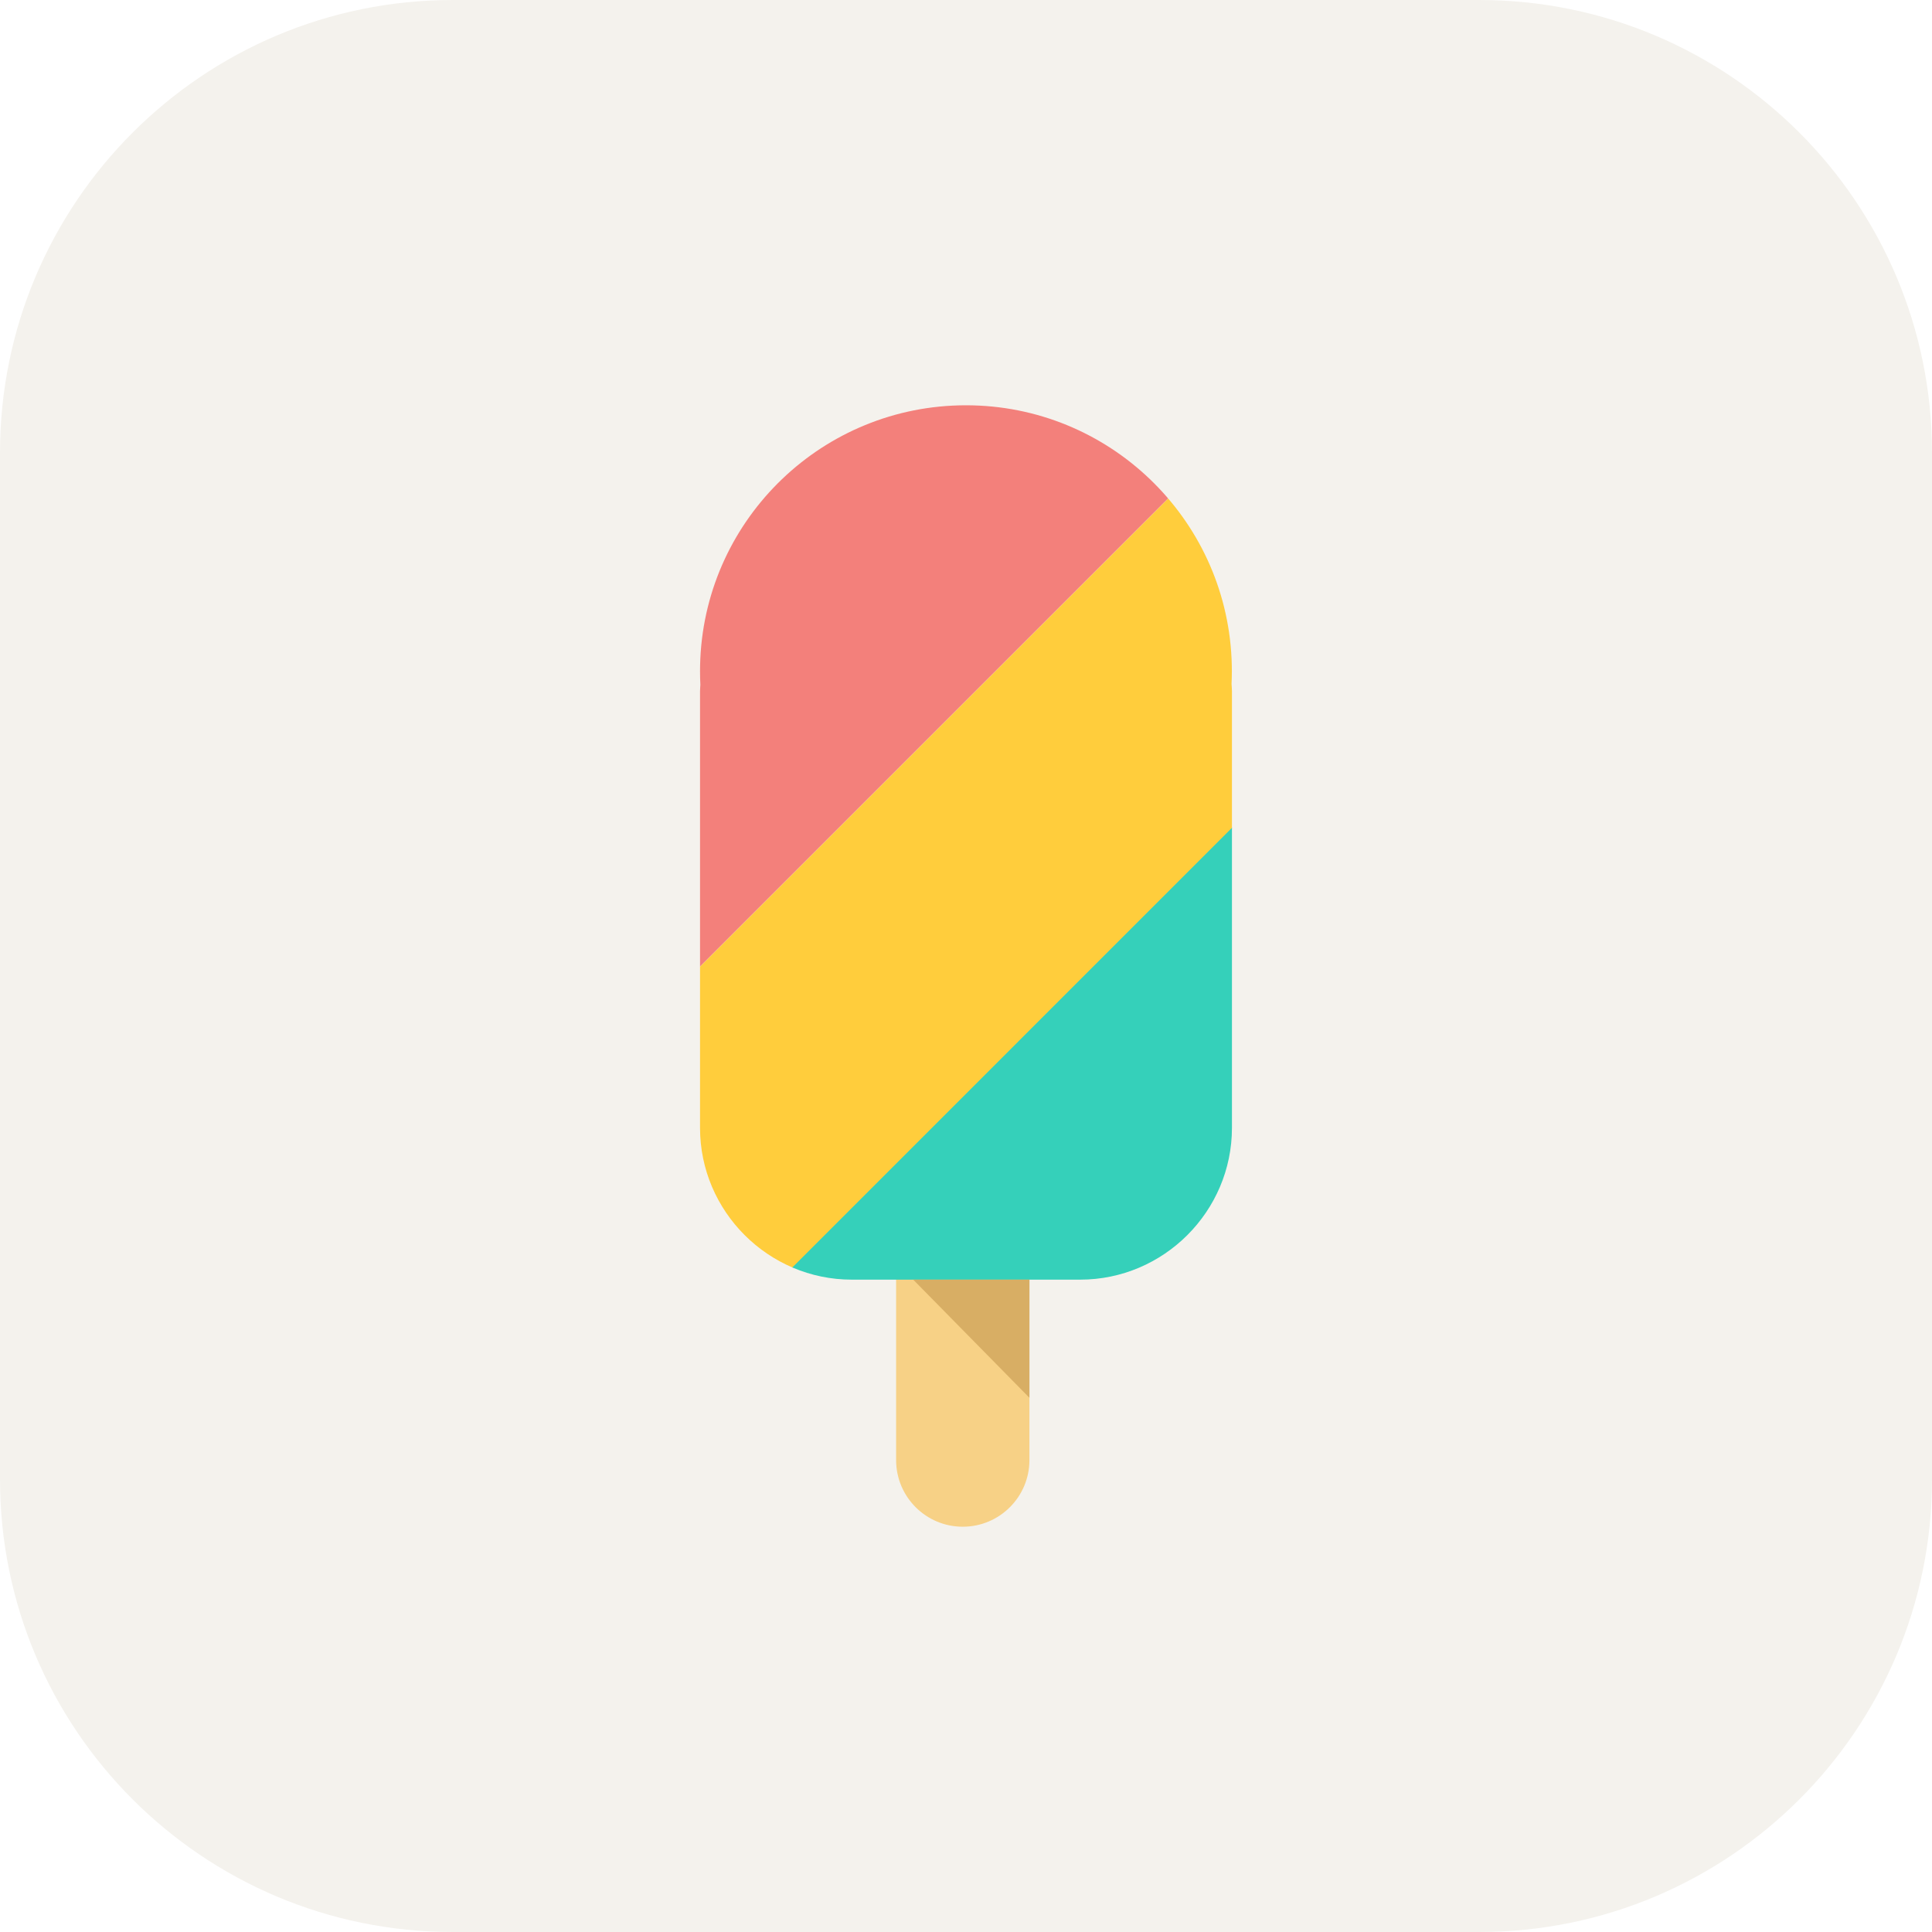
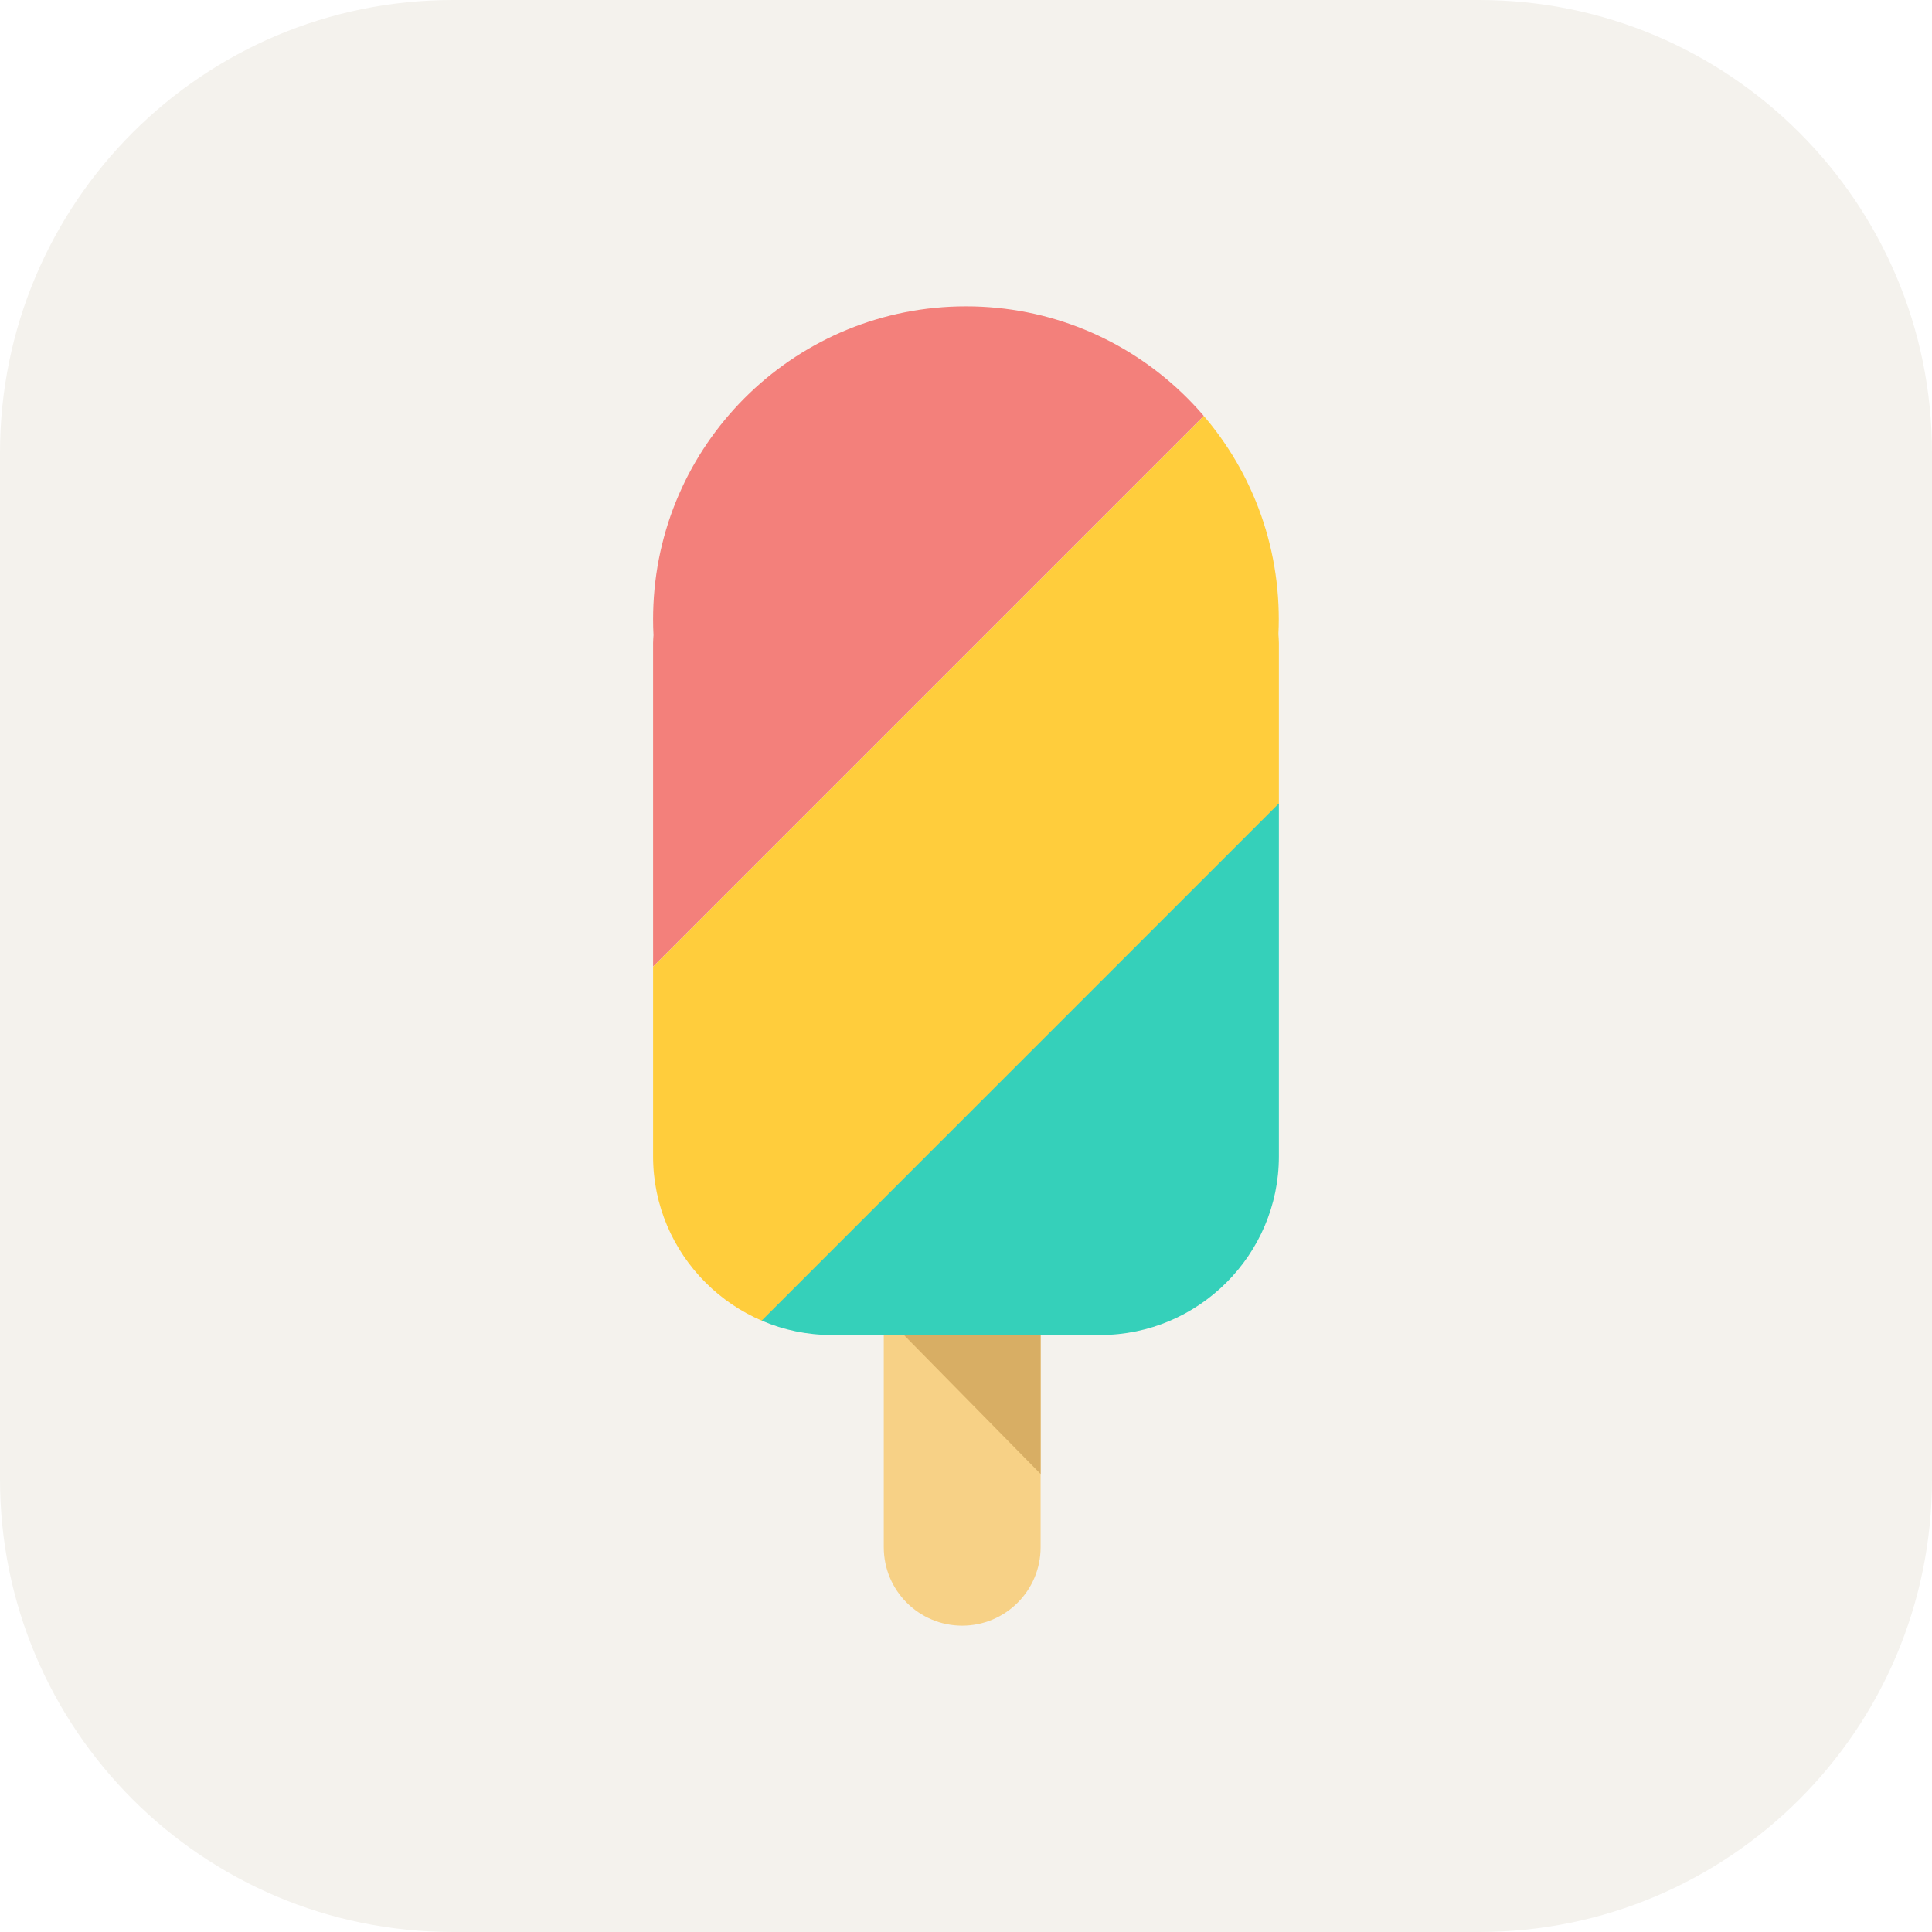
- <svg xmlns="http://www.w3.org/2000/svg" width="256" height="256" viewBox="0 0 256 256">
+ <svg xmlns="http://www.w3.org/2000/svg" width="256" height="256" viewBox="0 0 256 256" fill="none">
  <rect width="256" height="256" rx="60" fill="#F4F2ED" />
-   <g transform="translate(43.0, 43.0) scale(0.18889)">
-     <defs>
-       <style>.crossplane_cls-1{fill:none;}.crossplane_cls-2{clip-path:url(#crossplane_clip-path);}.crossplane_cls-3{fill:#f7d186;}.crossplane_cls-4{clip-path:url(#crossplane_clip-path-2);}.crossplane_cls-5{isolation:isolate;}.crossplane_cls-6{clip-path:url(#crossplane_clip-path-3);}.crossplane_cls-7{clip-path:url(#crossplane_clip-path-4);}.crossplane_cls-8{clip-path:url(#crossplane_clip-path-5);}.crossplane_cls-9{fill:#ffcd3c;}.crossplane_cls-10{clip-path:url(#crossplane_clip-path-7);}.crossplane_cls-11{clip-path:url(#crossplane_clip-path-8);}.crossplane_cls-12{fill:#f3807b;}.crossplane_cls-13{clip-path:url(#crossplane_clip-path-11);}.crossplane_cls-14{clip-path:url(#crossplane_clip-path-12);}.crossplane_cls-15{fill:#35d0ba;}.crossplane_cls-16{clip-path:url(#crossplane_clip-path-14);}.crossplane_cls-17{fill:#d8ae64;}</style>
-       <clipPath id="crossplane_clip-path">
-         <path class="crossplane_cls-1" d="M447.73,309.78a46.76,46.76,0,0,0-46.76,46.76V796.58a46.76,46.76,0,0,0,93.52,0V356.55a46.756,46.756,0,0,0-46.76-46.77" />
-       </clipPath>
-       <clipPath id="crossplane_clip-path-2">
-         <path class="crossplane_cls-1" d="M263.62,234.54q-.195,4.305-.2,8.68c0,3.19.07,6.35.24,9.5-.07,1.55-.24,3.08-.24,4.66V563.56c0,58.55,47.91,106.46,106.46,106.46H530.1c58.56,0,106.46-47.91,106.46-106.46V257.37c0-1.78-.18-3.51-.28-5.26.14-2.95.22-5.92.22-8.89,0-2.92-.07-5.8-.2-8.68C631.8,135.53,550.1,56.66,449.98,56.66,349.85,56.66,268.14,135.53,263.62,234.54Z" />
-       </clipPath>
-       <clipPath id="crossplane_clip-path-3">
-         <rect class="crossplane_cls-1" x="142.32" y="97.05" width="606.11" height="606.11" />
-       </clipPath>
-       <clipPath id="crossplane_clip-path-4">
-         <rect class="crossplane_cls-1" x="121.452" y="305.691" width="654.374" height="195.518" transform="translate(-153.8792 435.4032) rotate(-45)" />
-       </clipPath>
-       <clipPath id="crossplane_clip-path-5">
-         <rect class="crossplane_cls-1" x="260.91" y="50.93" width="382.11" height="619.29" />
-       </clipPath>
-       <clipPath id="crossplane_clip-path-7">
-         <rect class="crossplane_cls-1" x="-22.38" y="-67.66" width="639.05" height="639.05" />
-       </clipPath>
-       <clipPath id="crossplane_clip-path-8">
-         <rect class="crossplane_cls-1" x="-32.95" y="128.384" width="654.384" height="241.178" transform="translate(-89.86928 280.9826) rotate(-45)" />
-       </clipPath>
-       <clipPath id="crossplane_clip-path-11">
-         <rect class="crossplane_cls-1" x="280.67" y="235.4" width="606.11" height="606.11" />
-       </clipPath>
-       <clipPath id="crossplane_clip-path-12">
-         <rect class="crossplane_cls-1" x="258.779" y="443.791" width="654.392" height="193.818" transform="translate(-210.7042 572.7229) rotate(-45.00062)" />
-       </clipPath>
-       <clipPath id="crossplane_clip-path-14">
-         <polygon class="crossplane_cls-1" points="412.96 670.01 494.5 752.9 494.5 670.01 412.96 670.01" />
-       </clipPath>
-     </defs>
-     <g class="crossplane_cls-2">
-       <rect class="crossplane_cls-3" x="368.03" y="276.84" width="159.41" height="599.44" />
-     </g>
-     <g class="crossplane_cls-4">
-       <g class="crossplane_cls-5">
-         <g class="crossplane_cls-6">
-           <g class="crossplane_cls-7">
-             <g class="crossplane_cls-8">
-               <rect class="crossplane_cls-9" x="115.65" y="70.37" width="665.66" height="665.66" />
+   <g transform="translate(28 28) scale(0.2222222)">
+     <g data-name="Layer 1" fill="#000000">
+       <defs>
+         <clipPath id="crossplane-light-light-clip-path">
+           <path d="M447.73,309.78a46.76,46.76,0,0,0-46.76,46.76V796.58a46.76,46.76,0,0,0,93.52,0V356.55a46.756,46.756,0,0,0-46.76-46.77" fill="none" />
+         </clipPath>
+         <clipPath id="crossplane-light-light-clip-path-2">
+           <path d="M263.62,234.54q-.195,4.305-.2,8.68c0,3.19.07,6.35.24,9.5-.07,1.55-.24,3.08-.24,4.66V563.56c0,58.55,47.91,106.46,106.46,106.46H530.1c58.56,0,106.46-47.91,106.46-106.46V257.37c0-1.78-.18-3.51-.28-5.26.14-2.95.22-5.92.22-8.89,0-2.92-.07-5.8-.2-8.68C631.8,135.53,550.1,56.66,449.98,56.66,349.85,56.66,268.14,135.53,263.62,234.54Z" fill="none" />
+         </clipPath>
+         <clipPath id="crossplane-light-light-clip-path-3">
+           <rect x="142.32" y="97.05" width="606.11" height="606.11" fill="none" />
+         </clipPath>
+         <clipPath id="crossplane-light-light-clip-path-4">
+           <rect x="121.452" y="305.691" width="654.374" height="195.518" transform="translate(-153.8792 435.4032) rotate(-45)" fill="none" />
+         </clipPath>
+         <clipPath id="crossplane-light-light-clip-path-5">
+           <rect x="260.91" y="50.93" width="382.11" height="619.29" fill="none" />
+         </clipPath>
+         <clipPath id="crossplane-light-light-clip-path-7">
+           <rect x="-22.38" y="-67.66" width="639.05" height="639.05" fill="none" />
+         </clipPath>
+         <clipPath id="crossplane-light-light-clip-path-8">
+           <rect x="-32.95" y="128.384" width="654.384" height="241.178" transform="translate(-89.86928 280.9826) rotate(-45)" fill="none" />
+         </clipPath>
+         <clipPath id="crossplane-light-light-clip-path-11">
+           <rect x="280.67" y="235.4" width="606.11" height="606.11" fill="none" />
+         </clipPath>
+         <clipPath id="crossplane-light-light-clip-path-12">
+           <rect x="258.779" y="443.791" width="654.392" height="193.818" transform="translate(-210.7042 572.7229) rotate(-45.00062)" fill="none" />
+         </clipPath>
+         <clipPath id="crossplane-light-light-clip-path-14">
+           <polygon points="412.96 670.01 494.5 752.9 494.5 670.01 412.96 670.01" fill="none" />
+         </clipPath>
+       </defs>
+       <g clip-path="url(#crossplane-light-light-clip-path)">
+         <rect x="368.03" y="276.84" width="159.41" height="599.44" fill="#f7d186" />
+       </g>
+       <g clip-path="url(#crossplane-light-light-clip-path-2)">
+         <g isolation="isolate">
+           <g clip-path="url(#crossplane-light-light-clip-path-3)">
+             <g clip-path="url(#crossplane-light-light-clip-path-4)">
+               <g clip-path="url(#crossplane-light-light-clip-path-5)">
+                 <rect x="115.65" y="70.37" width="665.66" height="665.66" fill="#ffcd3c" />
+               </g>
            </g>
          </g>
        </g>
      </g>
-     </g>
-     <g class="crossplane_cls-4">
-       <g class="crossplane_cls-5">
-         <g class="crossplane_cls-10">
-           <g class="crossplane_cls-11">
-             <g class="crossplane_cls-8">
-               <rect class="crossplane_cls-12" x="-55.33" y="-100.6" width="699.14" height="699.14" />
+       <g clip-path="url(#crossplane-light-light-clip-path-2)">
+         <g isolation="isolate">
+           <g clip-path="url(#crossplane-light-light-clip-path-7)">
+             <g clip-path="url(#crossplane-light-light-clip-path-8)">
+               <g clip-path="url(#crossplane-light-light-clip-path-5)">
+                 <rect x="-55.33" y="-100.6" width="699.14" height="699.14" fill="#f3807b" />
+               </g>
            </g>
          </g>
        </g>
      </g>
-     </g>
-     <g class="crossplane_cls-4">
-       <g class="crossplane_cls-5">
-         <g class="crossplane_cls-13">
-           <g class="crossplane_cls-14">
-             <g class="crossplane_cls-8">
-               <rect class="crossplane_cls-15" x="253.14" y="207.87" width="665.66" height="665.66" />
+       <g clip-path="url(#crossplane-light-light-clip-path-2)">
+         <g isolation="isolate">
+           <g clip-path="url(#crossplane-light-light-clip-path-11)">
+             <g clip-path="url(#crossplane-light-light-clip-path-12)">
+               <g clip-path="url(#crossplane-light-light-clip-path-5)">
+                 <rect x="253.14" y="207.87" width="665.66" height="665.66" fill="#35d0ba" />
+               </g>
            </g>
          </g>
        </g>
      </g>
-     </g>
-     <g class="crossplane_cls-16">
-       <rect class="crossplane_cls-17" x="380.69" y="636.91" width="147.03" height="147.67" />
+       <g clip-path="url(#crossplane-light-light-clip-path-14)">
+         <rect x="380.69" y="636.91" width="147.03" height="147.67" fill="#d8ae64" />
+       </g>
    </g>
  </g>
</svg>
